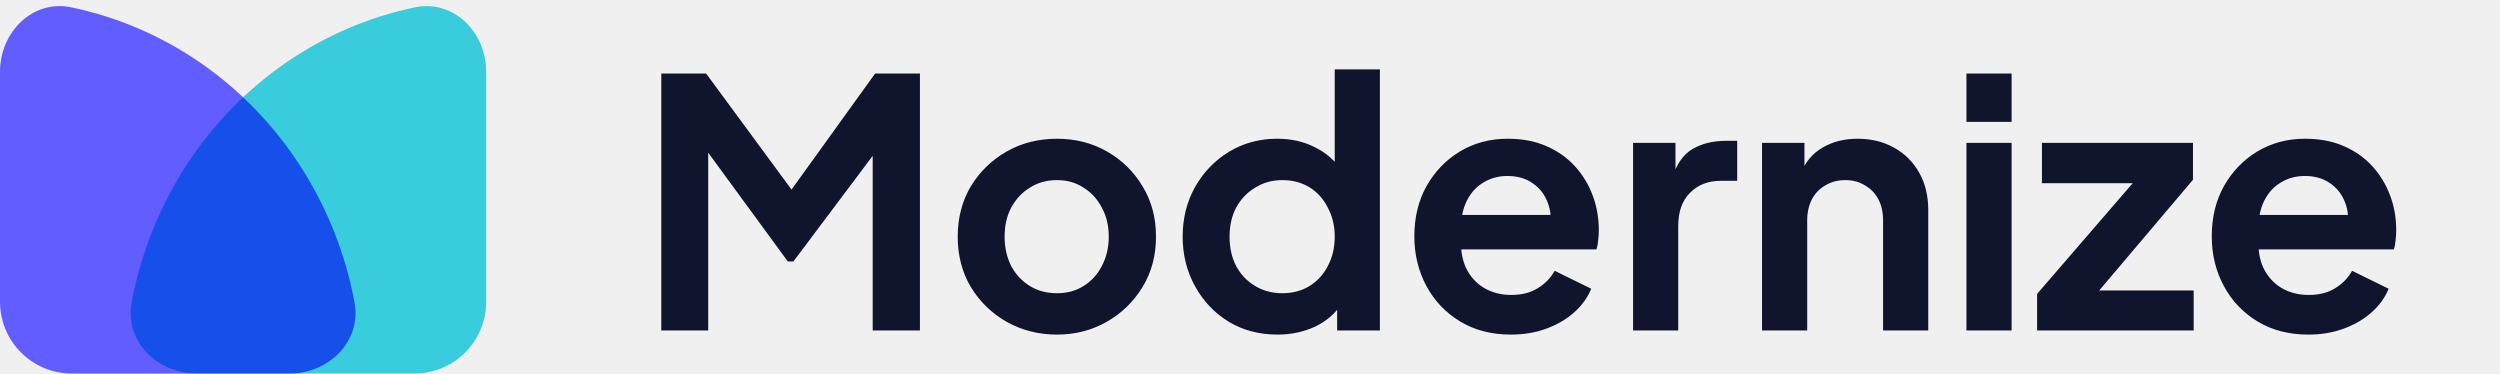
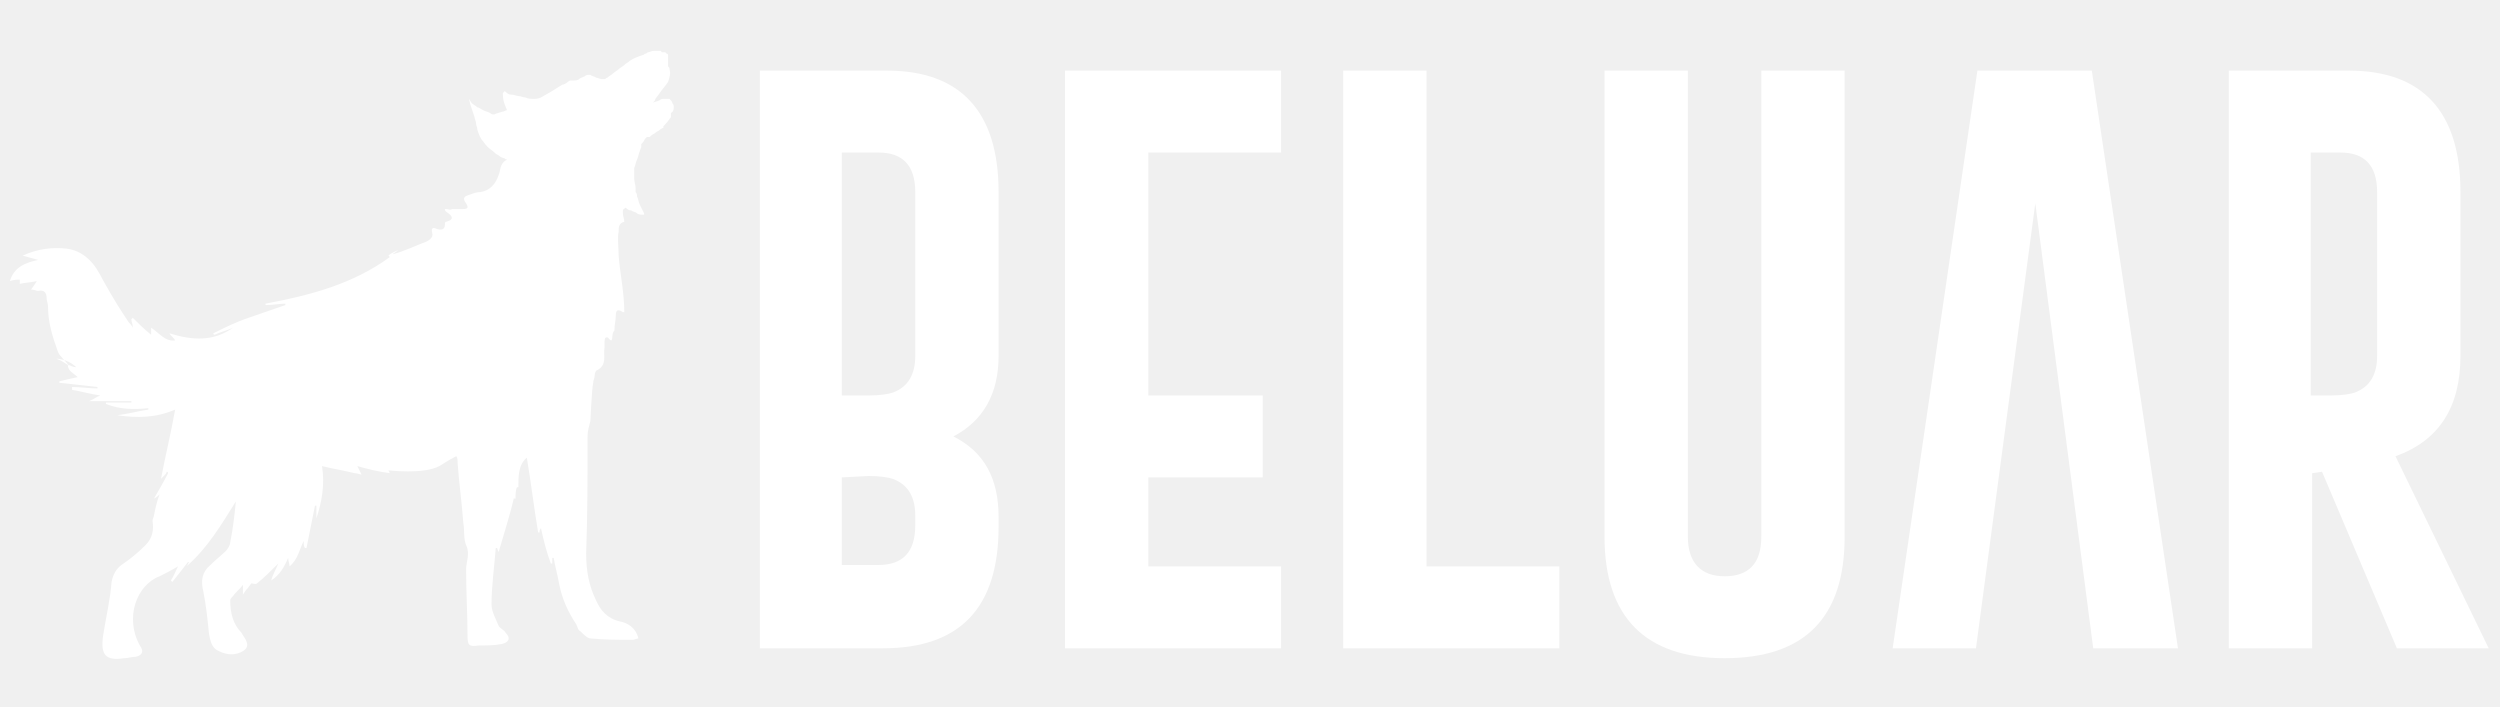
- <svg xmlns="http://www.w3.org/2000/svg" width="174" height="26" viewBox="0 0 174 26" fill="none">
-   <path d="M46.027 23V5.12H49.147L55.843 14.216H54.355L60.907 5.12H64.027V23H60.739V8.84L62.011 9.152L55.219 18.2H54.835L48.211 9.152L49.291 8.84V23H46.027ZM73.569 23.288C72.289 23.288 71.121 22.992 70.065 22.4C69.025 21.808 68.193 21 67.569 19.976C66.961 18.952 66.657 17.784 66.657 16.472C66.657 15.16 66.961 13.992 67.569 12.968C68.193 11.944 69.025 11.136 70.065 10.544C71.105 9.952 72.273 9.656 73.569 9.656C74.849 9.656 76.009 9.952 77.049 10.544C78.089 11.136 78.913 11.944 79.521 12.968C80.145 13.976 80.457 15.144 80.457 16.472C80.457 17.784 80.145 18.952 79.521 19.976C78.897 21 78.065 21.808 77.025 22.4C75.985 22.992 74.833 23.288 73.569 23.288ZM73.569 20.408C74.273 20.408 74.889 20.24 75.417 19.904C75.961 19.568 76.385 19.104 76.689 18.512C77.009 17.904 77.169 17.224 77.169 16.472C77.169 15.704 77.009 15.032 76.689 14.456C76.385 13.864 75.961 13.4 75.417 13.064C74.889 12.712 74.273 12.536 73.569 12.536C72.849 12.536 72.217 12.712 71.673 13.064C71.129 13.4 70.697 13.864 70.377 14.456C70.073 15.032 69.921 15.704 69.921 16.472C69.921 17.224 70.073 17.904 70.377 18.512C70.697 19.104 71.129 19.568 71.673 19.904C72.217 20.24 72.849 20.408 73.569 20.408ZM88.913 23.288C87.649 23.288 86.521 22.992 85.529 22.4C84.537 21.792 83.753 20.968 83.177 19.928C82.601 18.888 82.313 17.736 82.313 16.472C82.313 15.192 82.601 14.04 83.177 13.016C83.753 11.992 84.537 11.176 85.529 10.568C86.537 9.96 87.657 9.656 88.889 9.656C89.881 9.656 90.761 9.856 91.529 10.256C92.313 10.64 92.929 11.184 93.377 11.888L92.897 12.536V4.832H96.041V23H93.065V20.48L93.401 21.104C92.953 21.808 92.329 22.352 91.529 22.736C90.729 23.104 89.857 23.288 88.913 23.288ZM89.249 20.408C89.969 20.408 90.601 20.24 91.145 19.904C91.689 19.568 92.113 19.104 92.417 18.512C92.737 17.92 92.897 17.24 92.897 16.472C92.897 15.72 92.737 15.048 92.417 14.456C92.113 13.848 91.689 13.376 91.145 13.04C90.601 12.704 89.969 12.536 89.249 12.536C88.545 12.536 87.913 12.712 87.353 13.064C86.793 13.4 86.353 13.864 86.033 14.456C85.729 15.032 85.577 15.704 85.577 16.472C85.577 17.24 85.729 17.92 86.033 18.512C86.353 19.104 86.793 19.568 87.353 19.904C87.913 20.24 88.545 20.408 89.249 20.408ZM105.158 23.288C103.814 23.288 102.638 22.984 101.63 22.376C100.622 21.768 99.838 20.944 99.278 19.904C98.718 18.864 98.438 17.712 98.438 16.448C98.438 15.136 98.718 13.976 99.278 12.968C99.854 11.944 100.63 11.136 101.606 10.544C102.598 9.952 103.702 9.656 104.918 9.656C105.942 9.656 106.838 9.824 107.606 10.16C108.39 10.496 109.054 10.96 109.598 11.552C110.142 12.144 110.558 12.824 110.846 13.592C111.134 14.344 111.278 15.16 111.278 16.04C111.278 16.264 111.262 16.496 111.23 16.736C111.214 16.976 111.174 17.184 111.11 17.36H101.03V14.96H109.334L107.846 16.088C107.99 15.352 107.95 14.696 107.726 14.12C107.518 13.544 107.166 13.088 106.67 12.752C106.19 12.416 105.606 12.248 104.918 12.248C104.262 12.248 103.678 12.416 103.166 12.752C102.654 13.072 102.262 13.552 101.99 14.192C101.734 14.816 101.638 15.576 101.702 16.472C101.638 17.272 101.742 17.984 102.014 18.608C102.302 19.216 102.718 19.688 103.262 20.024C103.822 20.36 104.462 20.528 105.182 20.528C105.902 20.528 106.51 20.376 107.006 20.072C107.518 19.768 107.918 19.36 108.206 18.848L110.75 20.096C110.494 20.72 110.094 21.272 109.55 21.752C109.006 22.232 108.358 22.608 107.606 22.88C106.87 23.152 106.054 23.288 105.158 23.288ZM113.661 23V9.944H116.613V12.848L116.373 12.416C116.677 11.44 117.149 10.76 117.789 10.376C118.445 9.992 119.229 9.8 120.141 9.8H120.909V12.584H119.781C118.885 12.584 118.165 12.864 117.621 13.424C117.077 13.968 116.805 14.736 116.805 15.728V23H113.661ZM122.638 23V9.944H125.59V12.512L125.35 12.056C125.654 11.272 126.15 10.68 126.838 10.28C127.542 9.864 128.358 9.656 129.286 9.656C130.246 9.656 131.094 9.864 131.83 10.28C132.582 10.696 133.166 11.28 133.582 12.032C133.998 12.768 134.206 13.624 134.206 14.6V23H131.062V15.344C131.062 14.768 130.95 14.272 130.726 13.856C130.502 13.44 130.19 13.12 129.79 12.896C129.406 12.656 128.95 12.536 128.422 12.536C127.91 12.536 127.454 12.656 127.054 12.896C126.654 13.12 126.342 13.44 126.118 13.856C125.894 14.272 125.782 14.768 125.782 15.344V23H122.638ZM136.864 23V9.944H140.008V23H136.864ZM136.864 8.48V5.12H140.008V8.48H136.864ZM141.783 23V20.456L149.367 11.672L149.847 12.752H142.119V9.944H152.631V12.512L145.191 21.296L144.711 20.216H152.679V23H141.783ZM160.658 23.288C159.314 23.288 158.138 22.984 157.13 22.376C156.122 21.768 155.338 20.944 154.778 19.904C154.218 18.864 153.938 17.712 153.938 16.448C153.938 15.136 154.218 13.976 154.778 12.968C155.354 11.944 156.13 11.136 157.106 10.544C158.098 9.952 159.202 9.656 160.418 9.656C161.442 9.656 162.338 9.824 163.106 10.16C163.89 10.496 164.554 10.96 165.098 11.552C165.642 12.144 166.058 12.824 166.346 13.592C166.634 14.344 166.778 15.16 166.778 16.04C166.778 16.264 166.762 16.496 166.73 16.736C166.714 16.976 166.674 17.184 166.61 17.36H156.53V14.96H164.834L163.346 16.088C163.49 15.352 163.45 14.696 163.226 14.12C163.018 13.544 162.666 13.088 162.17 12.752C161.69 12.416 161.106 12.248 160.418 12.248C159.762 12.248 159.178 12.416 158.666 12.752C158.154 13.072 157.762 13.552 157.49 14.192C157.234 14.816 157.138 15.576 157.202 16.472C157.138 17.272 157.242 17.984 157.514 18.608C157.802 19.216 158.218 19.688 158.762 20.024C159.322 20.36 159.962 20.528 160.682 20.528C161.402 20.528 162.01 20.376 162.506 20.072C163.018 19.768 163.418 19.36 163.706 18.848L166.25 20.096C165.994 20.72 165.594 21.272 165.05 21.752C164.506 22.232 163.858 22.608 163.106 22.88C162.37 23.152 161.554 23.288 160.658 23.288Z" fill="#11142D" />
-   <path d="M20.137 26C22.898 26 25.184 23.742 24.673 21.029C24.353 19.327 23.868 17.659 23.224 16.05C21.96 12.896 20.109 10.03 17.774 7.615C15.44 5.201 12.669 3.286 9.619 1.979C8.114 1.334 6.555 0.844 4.965 0.512C2.262 -0.051 0 2.239 0 5V21C0 23.761 2.239 26 5 26H20.137Z" fill="#615DFF" />
-   <g style="mix-blend-mode:multiply">
-     <path d="M13.701 26C10.94 26 8.654 23.742 9.165 21.029C9.485 19.327 9.97 17.659 10.615 16.05C11.878 12.896 13.729 10.03 16.064 7.615C18.398 5.201 21.169 3.286 24.219 1.979C25.724 1.334 27.283 0.844 28.873 0.512C31.577 -0.051 33.838 2.239 33.838 5V21C33.838 23.761 31.6 26 28.838 26H13.701Z" fill="#3DD9EB" />
+ <svg xmlns="http://www.w3.org/2000/svg" version="1.1" id="Capa_1" x="0px" y="0px" viewBox="0 0 177 50" style="enable-background:new 0 0 177 50;" xml:space="preserve">
+   <style type="text/css">
+ 	.st0{fill:#FFFFFF;}
+ </style>
+   <g>
+     <g>
+       <path class="st0" d="M53.7,5h9.1c5.2,0,7.9,2.9,7.9,8.6v11.6c0,2.7-1.1,4.6-3.2,5.7c2.2,1.1,3.2,3,3.2,5.7v0.7    c0,5.7-2.7,8.6-8.2,8.6h-8.7V5H53.7z M59.6,10.8V28h1.9c0.8,0,1.4-0.1,1.7-0.2c1.1-0.4,1.6-1.3,1.6-2.6V13.6    c0-1.9-0.9-2.8-2.6-2.8H59.6z M59.6,33.8V40h2.6c1.7,0,2.6-0.9,2.6-2.8v-0.7c0-1.3-0.5-2.2-1.6-2.6c-0.3-0.1-0.9-0.2-1.7-0.2    L59.6,33.8L59.6,33.8z" />
+       <path class="st0" d="M75.4,5h15.3v5.8h-9.4V28h8.1v5.8h-8.1v6.3h9.4v5.8H75.4V5z" />
+       <path class="st0" d="M95.1,45.9V5h5.9v35.1h9.4v5.8C110.4,45.9,95.1,45.9,95.1,45.9z" />
+       <path class="st0" d="M130.6,38c0,5.7-2.8,8.6-8.5,8.6c-5.6,0-8.5-2.9-8.5-8.6V5h5.9v33c0,1.8,0.9,2.8,2.6,2.8s2.6-0.9,2.6-2.8V5    h5.9V38z" />
+       <path class="st0" d="M144.1,14.4l-4.2,31.5H134L140,5h8.1l6.1,40.9h-6L144.1,14.4z" />
+       <path class="st0" d="M157.7,5h8.6c5.2,0,7.9,2.9,7.9,8.6v11.6c0,3.6-1.5,6-4.6,7.1l6.6,13.6h-6.5l-5.3-12.5l-0.7,0.1v12.4h-5.9V5    H157.7z M163.6,10.8V28h1.4c0.8,0,1.4-0.1,1.7-0.2c1.1-0.4,1.6-1.3,1.6-2.6V13.6c0-1.9-0.9-2.8-2.6-2.8H163.6z" />
+     </g>
+     <g>
+       <path class="st0" d="M47.7,7.6c0-0.1,0-0.2-0.1-0.3c0-0.1-0.1-0.2-0.2-0.3l0,0c0,0,0,0-0.1,0h-0.1c-0.1,0-0.1,0-0.2,0    c-0.1,0-0.2,0-0.3,0.1c-0.2,0.1-0.4,0.1-0.5,0.2c0.1-0.1,0.2-0.2,0.2-0.3l0.3-0.4c0.2-0.3,0.4-0.5,0.6-0.8l0,0    c0.1-0.3,0.2-0.6,0.1-0.9c0-0.1,0-0.1-0.1-0.2V4.6l0,0l0,0c0-0.1,0-0.3,0-0.5c0,0,0,0,0-0.1V3.9c0,0,0-0.1-0.1-0.1l-0.1-0.1    c0,0,0,0-0.1,0c0,0,0,0-0.1,0c0,0-0.1,0-0.1-0.1h-0.1h-0.1c0,0,0,0-0.1,0h-0.1h-0.1c-0.2,0-0.3,0.1-0.4,0.1    c-0.1,0-0.1,0.1-0.2,0.1c-0.1,0-0.1,0.1-0.2,0.1c-0.3,0.1-0.6,0.2-0.9,0.4c-0.1,0.1-0.3,0.2-0.4,0.3c-0.1,0.1-0.3,0.2-0.4,0.3    c-0.1,0.1-0.3,0.2-0.4,0.3c-0.1,0.1-0.3,0.2-0.4,0.3c-0.1,0-0.1,0.1-0.2,0.1c-0.1,0-0.1,0-0.2,0c-0.1,0-0.3-0.1-0.4-0.1    c-0.1-0.1-0.3-0.1-0.4-0.2h-0.1l0,0l0,0l0,0l0,0l0,0c-0.1,0-0.2,0-0.3,0.1c-0.2,0.1-0.3,0.1-0.4,0.2c-0.1,0.1-0.3,0.1-0.4,0.1    h-0.1h-0.1c-0.1,0-0.2,0.1-0.2,0.1C40.1,5.9,39.9,6,39.8,6c-0.3,0.2-0.5,0.3-0.8,0.5c-0.2,0.1-0.5,0.3-0.7,0.4S37.9,7,37.8,7    c-0.2,0-0.4,0-0.6-0.1c-0.2,0-0.3-0.1-0.5-0.1c-0.1,0-0.3-0.1-0.5-0.1s-0.3-0.1-0.4-0.2c-0.1-0.1-0.1,0-0.2,0.1    c0,0.1,0,0.4,0.1,0.7c0.1,0.3,0.2,0.5,0.2,0.5l0,0c-0.1,0-0.2,0.1-0.3,0.1C35.3,8,35.2,8,35,8.1c0,0,0,0-0.1,0S34.7,8,34.7,8    c-0.2-0.1-0.3-0.1-0.5-0.2s-0.3-0.2-0.4-0.2c-0.1-0.1-0.3-0.2-0.4-0.3L33.2,7l0.1,0.4c0.1,0.3,0.2,0.6,0.3,0.9    c0,0.1,0.1,0.3,0.1,0.4c0,0.2,0.1,0.3,0.1,0.5c0.1,0.3,0.2,0.6,0.4,0.8c0.2,0.3,0.4,0.5,0.7,0.7c0.1,0.1,0.2,0.2,0.4,0.3    c0.1,0.1,0.3,0.2,0.4,0.2c0.1,0.1,0.2,0.1,0.3,0.1h-0.1c-0.2,0.1-0.3,0.2-0.4,0.4c-0.1,0.2-0.1,0.5-0.2,0.7    c-0.2,0.6-0.6,1.1-1.3,1.2c-0.3,0-0.5,0.1-0.8,0.2c-0.3,0.1-0.5,0.2-0.2,0.6c0.2,0.3,0.1,0.4-0.2,0.4s-0.5,0-0.8,0    c-0.1,0.1-0.3,0-0.4,0c0,0,0,0-0.1,0c0,0.1,0,0.1,0.1,0.2c0.3,0.2,0.7,0.5,0,0.7c-0.1,0-0.1,0.1-0.1,0.2c0,0.4-0.3,0.4-0.6,0.3    c-0.2-0.1-0.4-0.1-0.3,0.3c0.1,0.3-0.2,0.5-0.4,0.6c-0.8,0.3-1.6,0.7-2.4,0.9c0.1-0.1,0.3-0.2,0.4-0.3c-0.2,0.1-0.5,0.2-0.7,0.4    l0.1,0.1l0,0c-2.6,1.9-5.6,2.7-8.8,3.3v0.1c0.5,0,1-0.1,1.4-0.1c0,0,0,0,0,0.1c-0.9,0.3-1.7,0.6-2.6,0.9s-1.7,0.7-2.5,1.1    c0,0,0,0.1,0.1,0.1c0.4-0.2,0.9-0.3,1.3-0.5c-1.4,1-2.9,0.9-4.5,0.4c0.1,0.2,0.3,0.3,0.4,0.5c-0.7,0.1-1.1-0.5-1.7-0.9v0.5    c-0.5-0.4-0.9-0.8-1.3-1.2l-0.1,0.1c0,0.2,0.1,0.3,0.1,0.6c-0.1-0.2-0.2-0.3-0.3-0.4c-0.6-0.9-1.1-1.7-1.6-2.6    c-0.3-0.5-0.5-1-0.9-1.5c-0.5-0.6-1.1-1-1.9-1.1c-1-0.1-2,0-3.1,0.5c0.4,0.1,0.7,0.2,1.1,0.3c-0.9,0.2-1.7,0.5-2,1.5    c0.3-0.1,0.5-0.1,0.7-0.1v0.3C1.8,20,2.2,20,2.6,19.9c-0.1,0.2-0.2,0.3-0.4,0.6c0.2,0,0.4,0.1,0.5,0.1c0.4-0.1,0.6,0.1,0.6,0.5    c0,0.2,0.1,0.4,0.1,0.6c0,1.1,0.3,2.1,0.7,3.2c0.1,0.3,0.5,0.6,0.8,1c-0.3-0.2-0.6-0.4-0.9-0.5c0.4,0,1,0.2,1.4,0.6    c-0.2,0-0.4-0.1-0.6-0.2c0,0.5,0.4,0.6,0.7,0.9C5,26.8,4.6,26.9,4.2,27v0.1c0.9,0.1,1.8,0.2,2.7,0.3v0.1c-0.6,0-1.2-0.1-1.8-0.1    c0,0.1,0,0.1,0,0.2c0.6,0.1,1.3,0.3,2,0.4c-0.3,0.1-0.5,0.3-0.8,0.4h3v0.1H7.5v0.1c1,0.4,2,0.4,3,0.3V29c-0.7,0.1-1.4,0.3-2.2,0.4    c1.4,0.2,2.7,0.2,4.1-0.4c-0.3,1.7-0.7,3.3-1,4.9c0,0,0.1-0.1,0.2-0.2c0.1-0.1,0.2-0.2,0.2-0.3c0,0,0.1,0,0.1,0.1    c-0.3,0.6-0.6,1.1-1,1.8c0.2-0.1,0.3-0.2,0.4-0.3c-0.2,0.5-0.3,1-0.4,1.5c0,0.1-0.1,0.2-0.1,0.4c0.1,0.6,0,1.2-0.5,1.7    s-1.1,1-1.7,1.4c-0.4,0.3-0.6,0.7-0.7,1.2c-0.1,1.3-0.4,2.5-0.6,3.8c-0.2,1.4,0.2,1.8,1.5,1.6c0.3,0,0.5-0.1,0.8-0.1    c0.5-0.1,0.6-0.4,0.3-0.8c-1.1-2-0.2-4.3,1.4-4.9c0.4-0.2,0.8-0.4,1.3-0.7c-0.2,0.4-0.3,0.7-0.5,1l0.1,0.1c0.4-0.5,0.8-1,1.1-1.4    c0,0,0,0,0.1,0c-0.1,0.1-0.1,0.2-0.2,0.3c1.5-1.3,2.5-3,3.5-4.6c-0.1,1-0.2,1.9-0.4,2.9c0,0.2-0.2,0.5-0.3,0.6    c-0.3,0.3-0.7,0.6-1.1,1c-0.6,0.5-0.7,1.1-0.5,1.9c0.2,1,0.3,2,0.4,3c0.1,0.5,0.2,1,0.7,1.2c0.6,0.3,1.2,0.3,1.7,0    c0.3-0.2,0.4-0.4,0.2-0.8c-0.1-0.2-0.2-0.3-0.3-0.5c-0.6-0.6-0.8-1.4-0.8-2.3c0-0.1,0.1-0.2,0.2-0.3c0.2-0.3,0.5-0.5,0.7-0.8    c0,0.1,0,0.2,0,0.3v0.1v0.3l0.2-0.3c0.2-0.2,0.3-0.4,0.4-0.5c0.1,0,0.3,0.1,0.4,0c0.5-0.4,1-0.9,1.5-1.4c-0.2,0.5-0.4,0.8-0.5,1.2    c0.6-0.4,0.9-0.9,1.2-1.6c0,0.2,0.1,0.4,0.1,0.6c0.6-0.5,0.7-1.2,1-1.8c0,0.2,0,0.4,0.1,0.5h0.1c0.2-1,0.4-2,0.6-3c0,0,0,0,0.1,0    v0.9c0.4-1.2,0.6-2.4,0.4-3.7c0.8,0.2,1.5,0.3,2.3,0.5c0.2,0,0.4,0.1,0.5,0.1c-0.1-0.2-0.2-0.4-0.3-0.6l0,0    c0.7,0.2,1.5,0.4,2.3,0.5l-0.1-0.2c0,0,2.5,0.3,3.6-0.3c0.2-0.1,0.6-0.4,1.2-0.7c0.1,0.1,0.1,0.3,0.1,0.5c0.1,1.4,0.3,2.8,0.4,4.2    c0.1,0.5,0,1.1,0.2,1.6c0.3,0.6,0,1.2,0,1.7c0,1.6,0.1,3.2,0.1,4.7c0,0.7,0.1,0.8,0.8,0.7c0.5,0,1.1,0,1.6-0.1s0.7-0.4,0.3-0.8    c-0.1-0.2-0.4-0.3-0.5-0.5c-0.2-0.5-0.5-1-0.5-1.5c0-1.3,0.2-2.7,0.3-4h0.1c0,0.1,0.1,0.2,0.1,0.3c0.4-1.4,0.8-2.6,1.1-3.9v0.1    h0.1c0-0.3,0-0.6,0.1-0.8h0.1c0-0.8,0-1.6,0.6-2.1c0.3,1.8,0.5,3.5,0.8,5.3c0,0,0,0,0.1,0c0-0.1,0-0.2,0.1-0.3    c0.2,0.9,0.4,1.7,0.7,2.5h0.1c0-0.1,0-0.3,0-0.4c0,0,0,0,0.1,0c0.1,0.6,0.3,1.3,0.4,1.9c0.2,1,0.6,1.9,1.2,2.8    c0.1,0.2,0.1,0.4,0.3,0.5c0.2,0.2,0.5,0.5,0.7,0.5c1,0.1,2,0.1,3,0.1c0.1,0,0.3-0.1,0.4-0.1c-0.2-0.8-0.8-1.1-1.3-1.2    c-0.9-0.2-1.4-0.8-1.7-1.5c-0.5-1-0.7-2.1-0.7-3.3c0.1-2.8,0.1-5.5,0.1-8.3c0-0.4,0.1-0.7,0.2-1.1c0,0,0.1-2.3,0.2-2.7    c0-0.2,0.1-0.3,0.1-0.5s0.1-0.4,0.2-0.4c0.7-0.4,0.4-1,0.5-1.6c0-0.1,0-0.2,0-0.3c0-0.1,0-0.4,0.1-0.4c0.2-0.1,0.2,0.2,0.4,0.2    c0.1-0.2,0-0.5,0.2-0.7c0-0.4,0.1-0.7,0.1-1.1s0.2-0.4,0.5-0.2h0.1c0-1.4-0.3-2.7-0.4-4c0-0.6-0.1-1.2,0-1.7c0-0.3,0-0.6,0.4-0.7    c0-0.2-0.1-0.4-0.1-0.6l0,0V15l0,0l0,0v-0.1c0-0.1,0.1-0.1,0.2-0.2l0,0c0.1,0.1,0.2,0.2,0.4,0.2c0.1,0.1,0.3,0.1,0.4,0.2    c0.1,0.1,0.3,0.1,0.4,0.1h0.1v-0.1c-0.1-0.2-0.2-0.4-0.3-0.6c-0.1-0.2-0.1-0.4-0.2-0.6c0-0.1,0-0.2-0.1-0.3v-0.3    c0-0.2-0.1-0.4-0.1-0.7c0-0.1,0-0.1,0-0.2c0-0.1,0-0.1,0-0.2c0-0.1,0-0.2,0-0.3c0.1-0.2,0.1-0.4,0.2-0.6c0.1-0.2,0.1-0.4,0.2-0.6    c0-0.1,0.1-0.2,0.1-0.3c0,0,0,0,0-0.1v-0.1l0.1-0.1c0.1-0.1,0.1-0.2,0.2-0.3l0.1-0.1l0.2,0c0,0,0,0,0.1-0.1s0.2-0.1,0.3-0.2    c0.1-0.1,0.2-0.1,0.3-0.2C46.8,9.1,46.9,9.1,47,9c-0.1,0,0-0.1,0.1-0.2c0.2-0.2,0.3-0.4,0.4-0.5V8.2l0,0l0,0V8.1V8    C47.7,7.9,47.7,7.7,47.7,7.6z" />
+       <path class="st0" d="M27.6,17.8L27.6,17.8C27.6,17.9,27.6,17.9,27.6,17.8L27.6,17.8L27.6,17.8z" />
+     </g>
  </g>
</svg>
